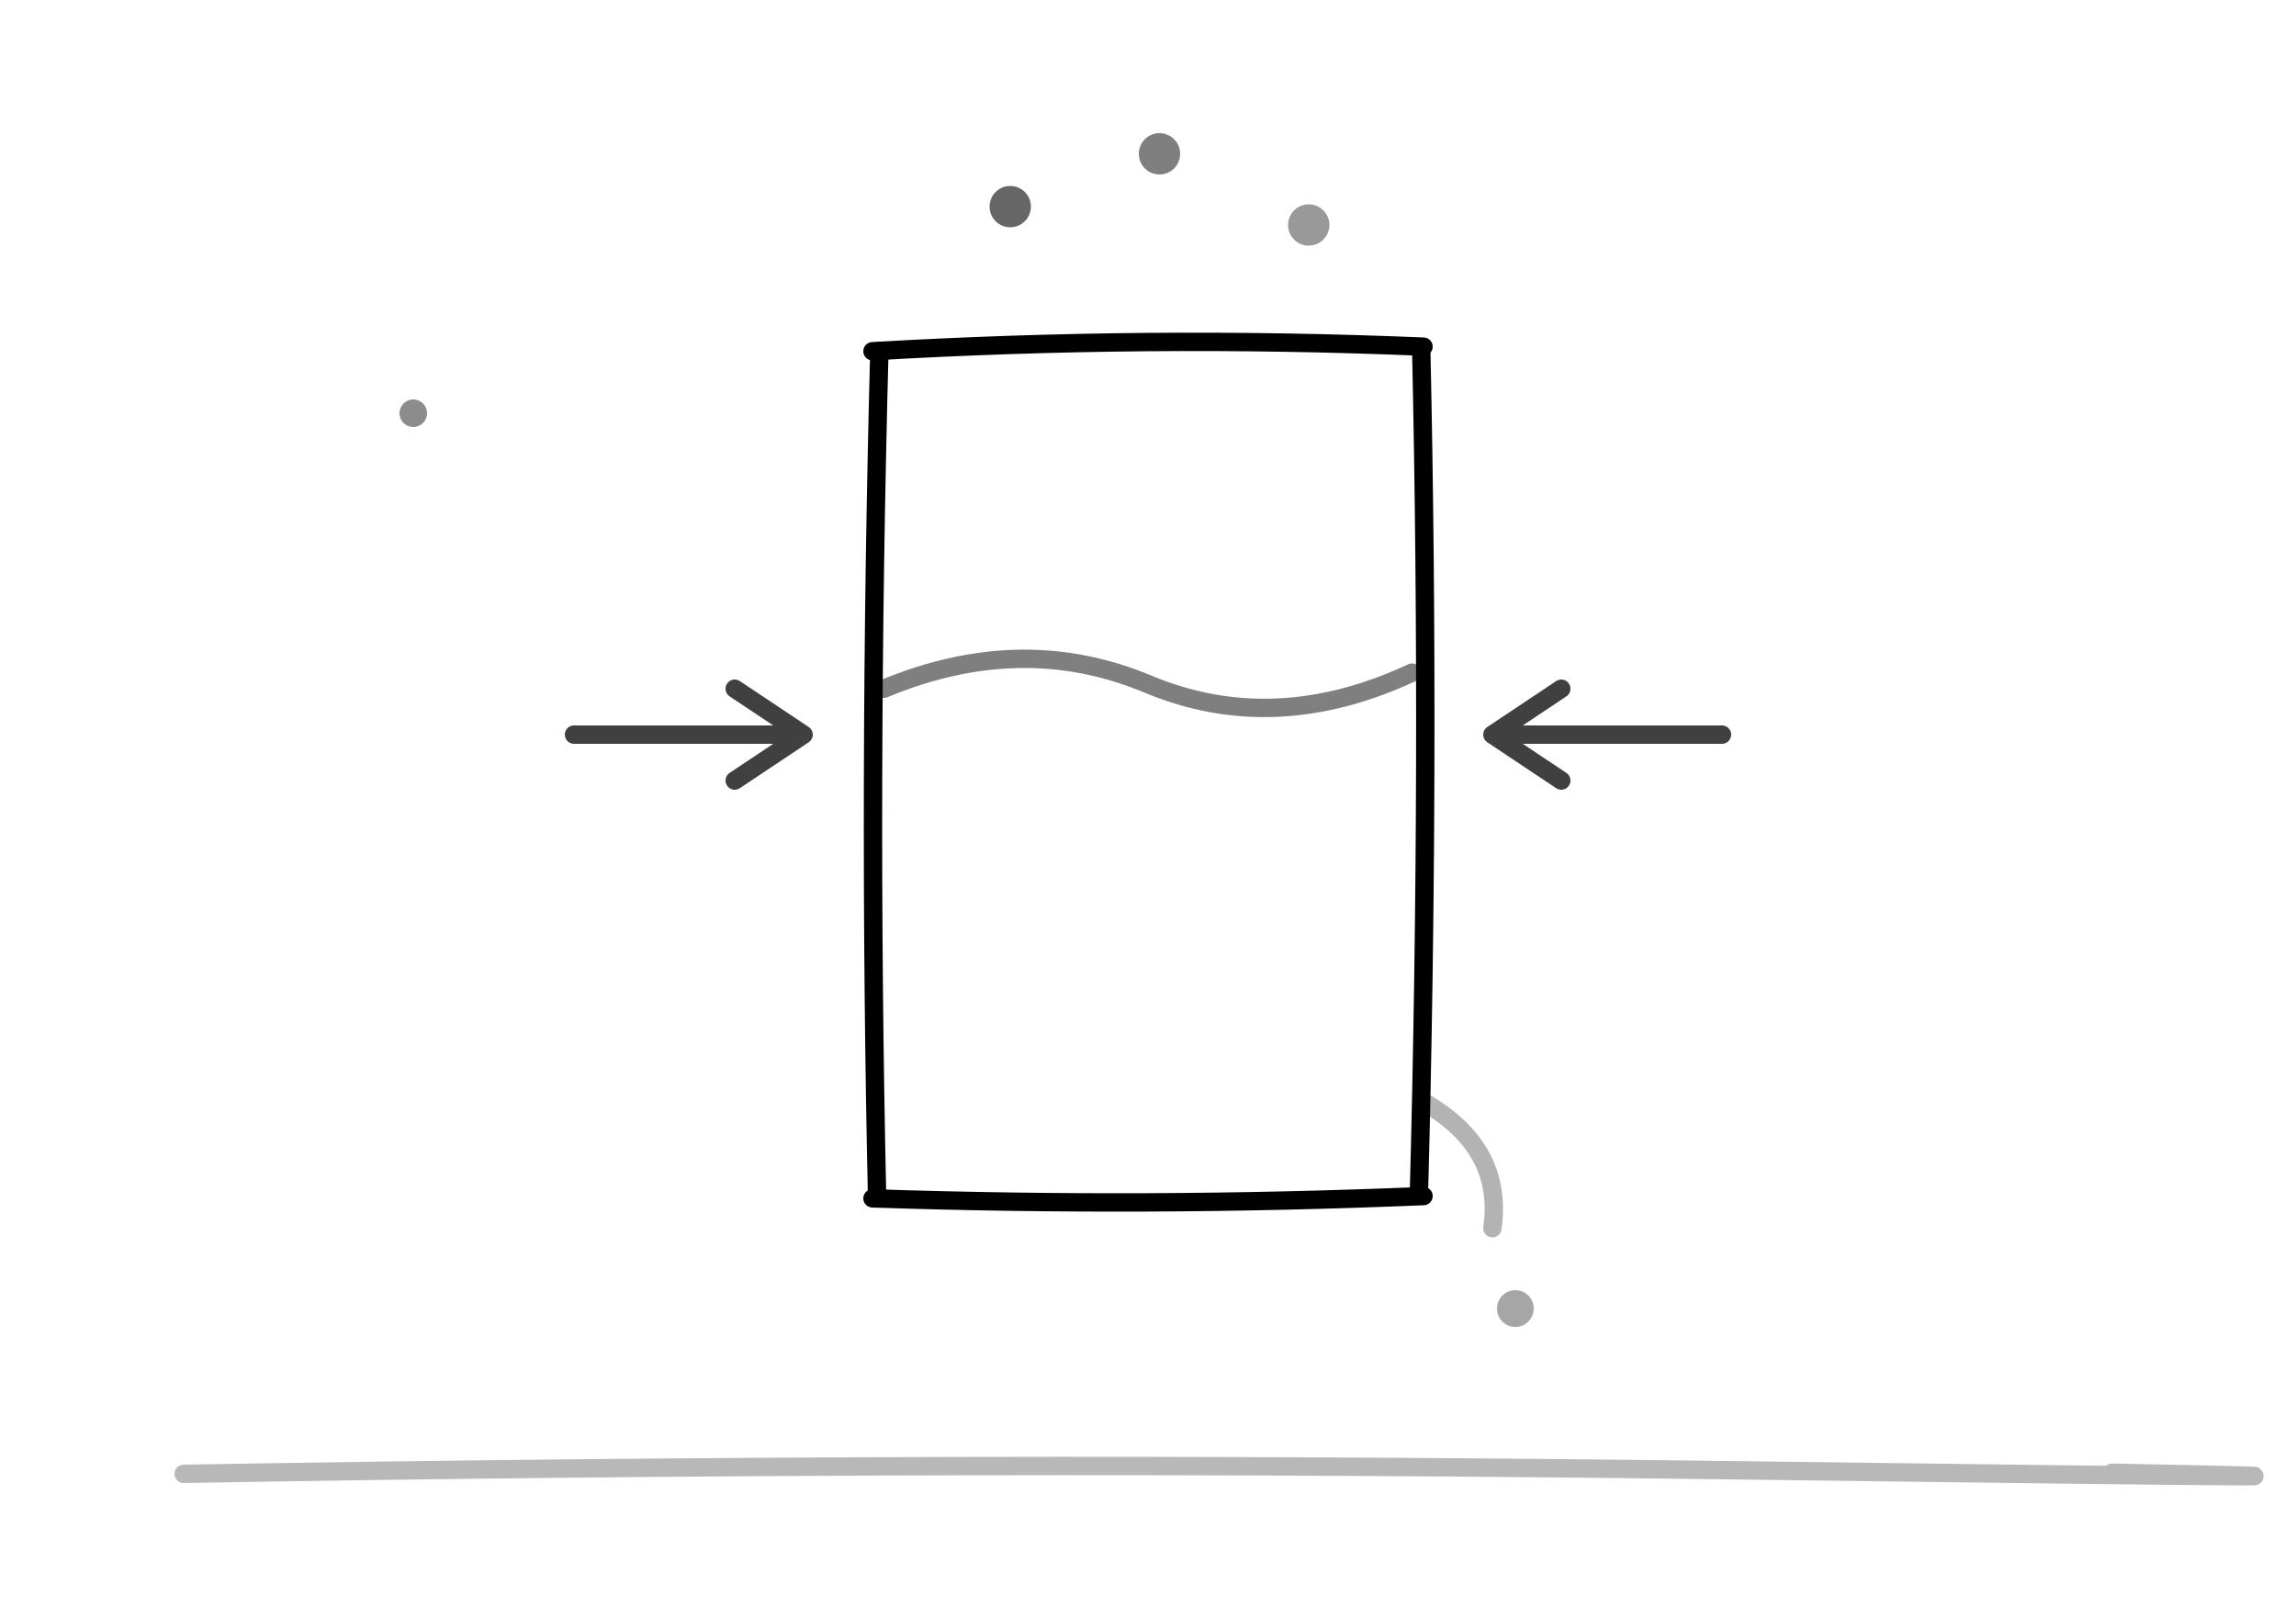
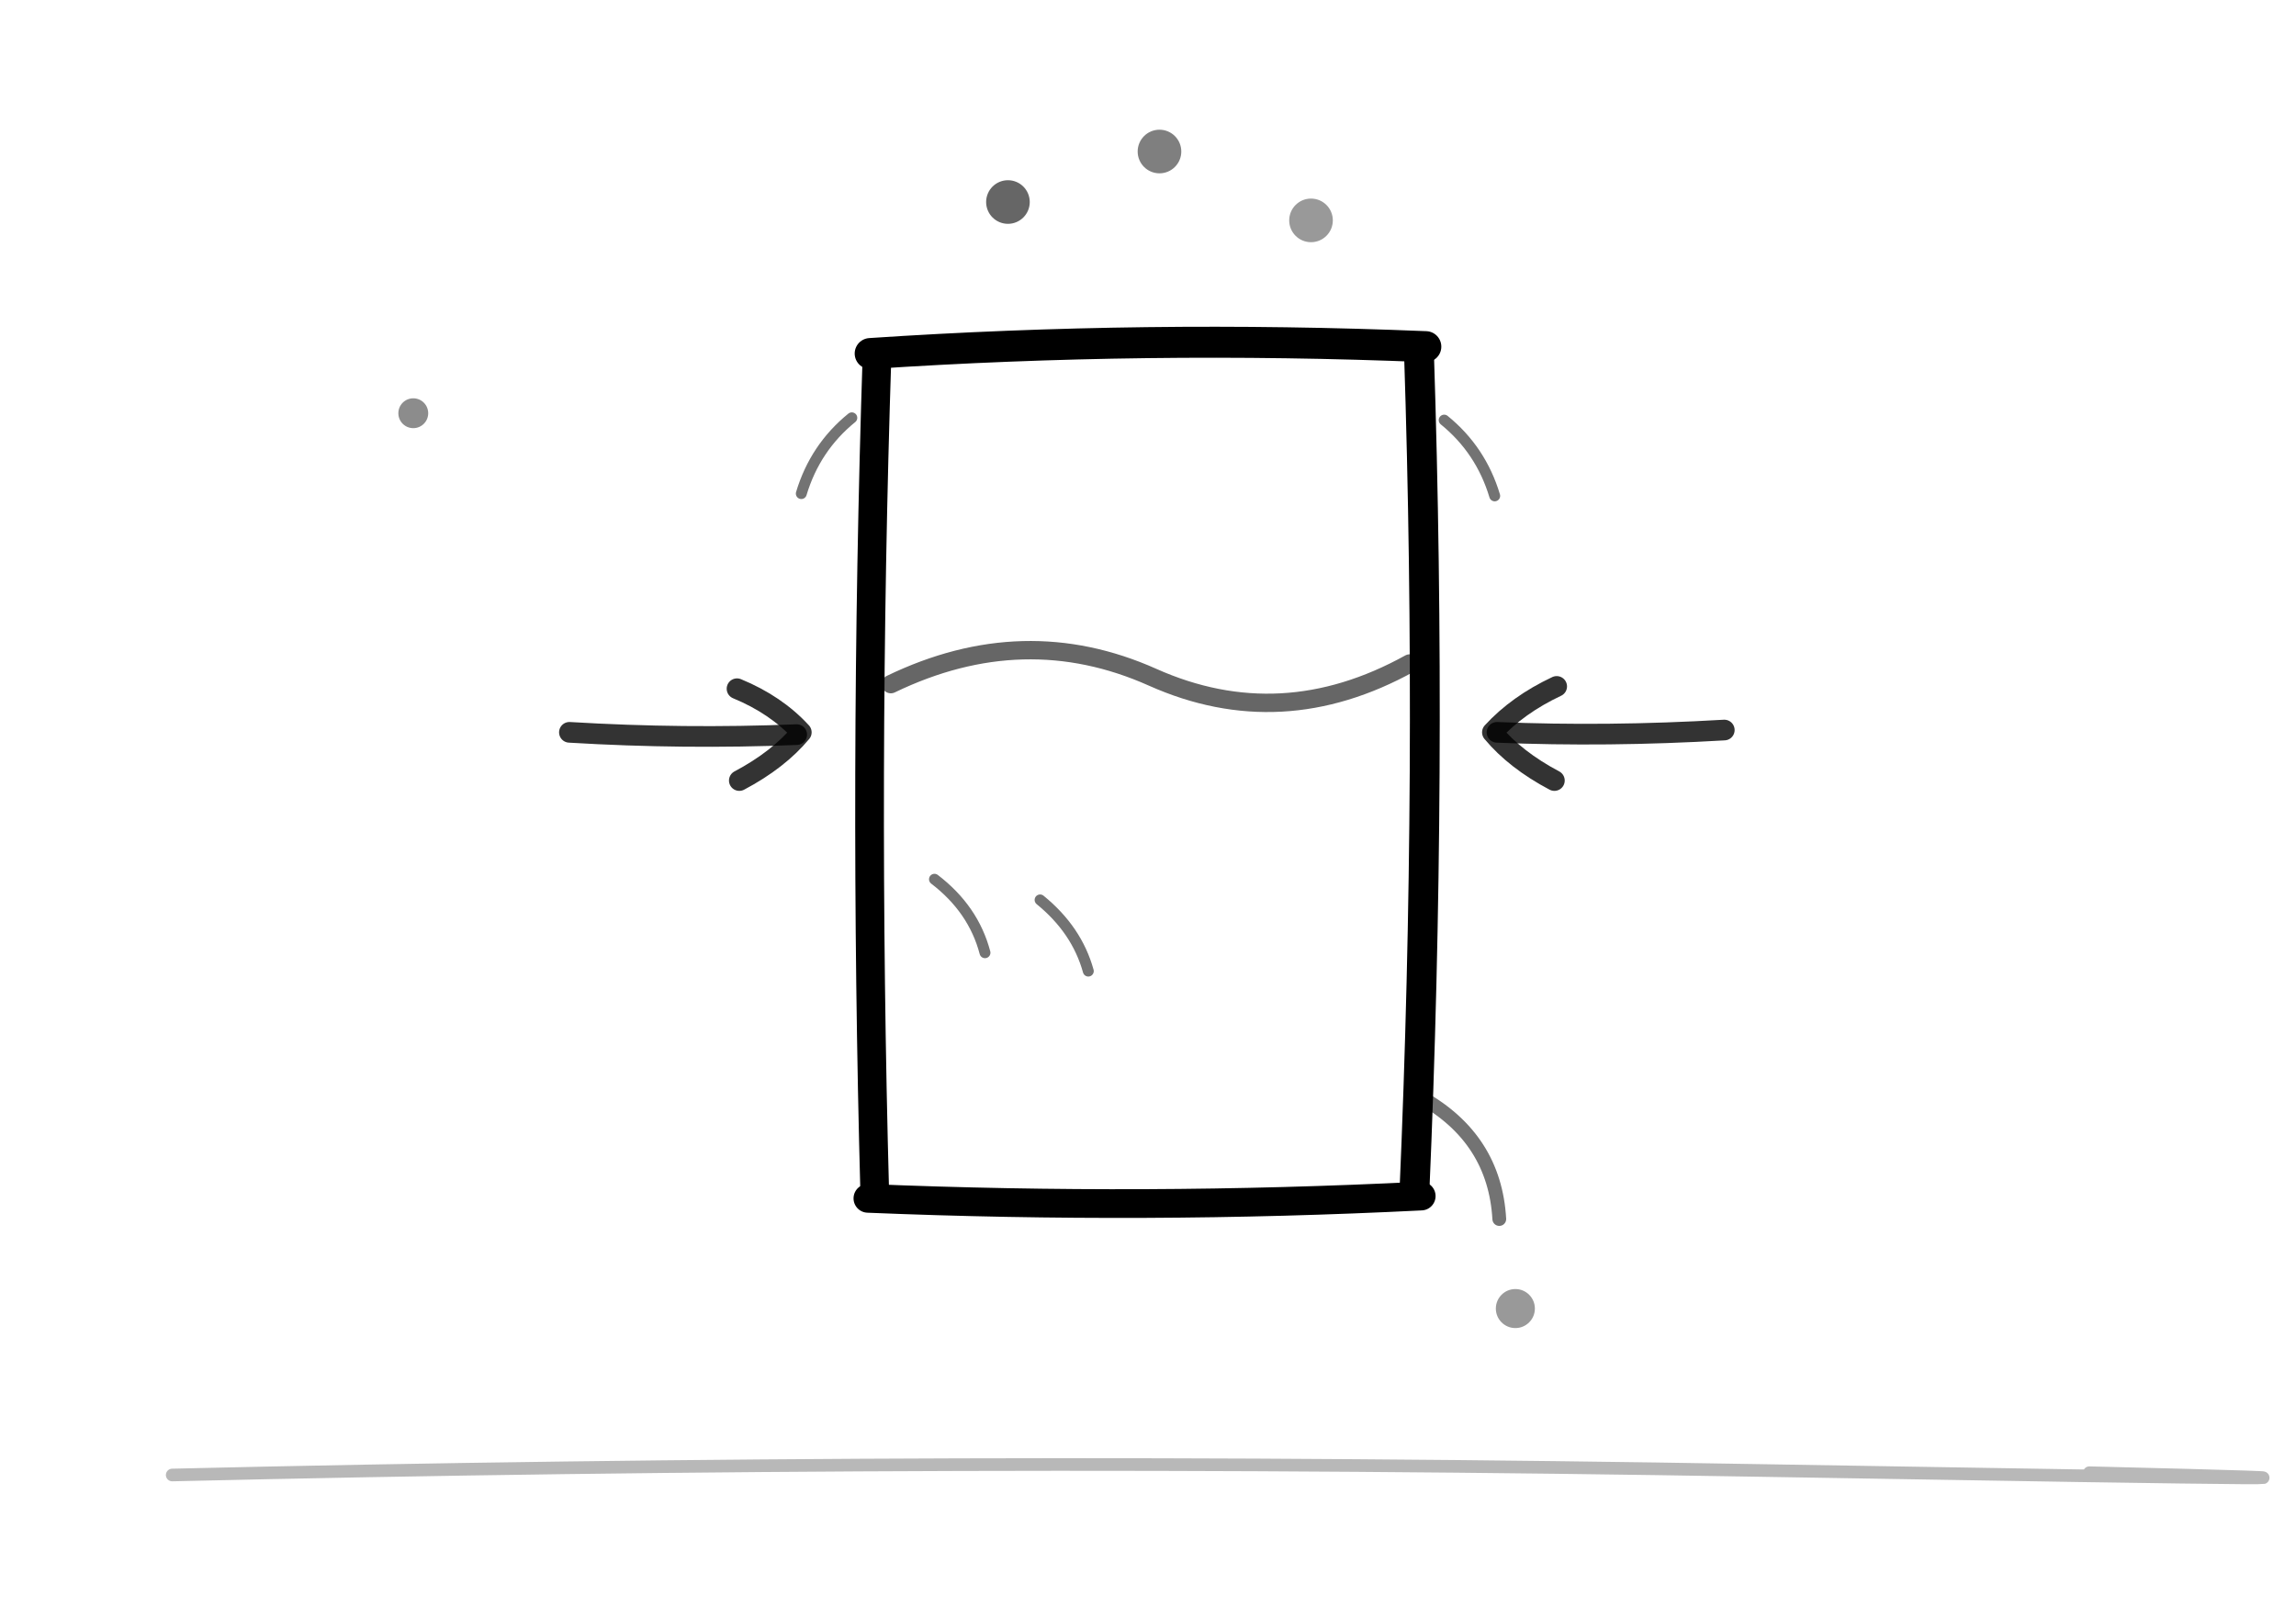
<svg viewBox="0 0 200 140" fill="none" stroke="currentColor" stroke-width="1.6" stroke-linecap="round" stroke-linejoin="round">
-   <path d="M76 30.6q24-1.4 48-.4" pathLength="100" />
-   <path d="M123.8 30.4q.8 36-.2 73.6" pathLength="100" />
-   <path d="M124 104.2q-24 1-48 .2" pathLength="100" />
-   <path d="M76.4 104.2q-.8-36 .2-73.6" pathLength="100" />
-   <path d="M77 60q12-5 23-.4t23-1" opacity=".5" pathLength="100" />
-   <circle cx="88" cy="18" r="1.8" fill="currentColor" stroke="none" opacity=".6" />
-   <circle cx="101" cy="13.4" r="1.8" fill="currentColor" stroke="none" opacity=".5" />
-   <circle cx="114" cy="19.6" r="1.8" fill="currentColor" stroke="none" opacity=".4" />
-   <path d="M50 64h20M70 64l-6-4M70 64l-6 4" opacity=".75" pathLength="100" />
-   <path d="M150 64h-20M130 64l6-4M130 64l6 4" opacity=".75" pathLength="100" />
-   <path d="M124 96q7 4 6 11" opacity=".3" pathLength="100" />
-   <circle cx="132" cy="114" r="1.6" fill="currentColor" stroke="none" opacity=".35" />
-   <path d="M16 128.4q68-1.2 136-.3t32 .2" opacity=".28" pathLength="100" />
-   <circle cx="36" cy="36" r="1.2" fill="currentColor" stroke="none" opacity=".45" />
+   <path d="M75.8 30.8q24-1.6 48.4-.6" stroke-width="2.7" pathLength="100" />
+   <path d="M123.6 30.6q1.2 36.6-.4 73.4" stroke-width="2.6" pathLength="100" />
+   <path d="M123.8 104.2q-24 1.2-48.2.2" stroke-width="2.5" pathLength="100" />
+   <path d="M76.2 104q-1-36.6 .2-73.2" stroke-width="2.5" pathLength="100" />
+   <path d="M77.6 59.6q11.6-5.6 22.8-.6t22.4-1.2" stroke-width="1.6" opacity=".6" pathLength="100" />
+   <path d="M81.4 76.6q3.4 2.6 4.4 6.4M90.6 78.4q3.2 2.6 4.2 6.2" stroke-width=".95" opacity=".55" pathLength="100" />
+   <path d="M49.6 63.8q10 .6 19.8 .2" stroke-width="1.8" opacity=".8" pathLength="100" />
+   <path d="M64.2 60q3.4 1.4 5.6 3.8-2 2.4-5.4 4.2" stroke-width="1.8" opacity=".8" pathLength="100" />
+   <path d="M150.2 63.6q-10.2.6-19.8.2" stroke-width="1.8" opacity=".8" pathLength="100" />
+   <path d="M135.6 59.8q-3.4 1.6-5.6 4 2 2.4 5.4 4.2" stroke-width="1.8" opacity=".8" pathLength="100" />
+   <path d="M74.2 36.4q-3.2 2.6-4.4 6.6M125.8 36.6q3.2 2.6 4.4 6.6" stroke-width=".95" opacity=".55" pathLength="100" />
+   <path d="M123.8 95.6q6.4 3.6 6.8 10.6" stroke-width="1.2" opacity=".55" pathLength="100" />
+   <circle cx="132" cy="114" r="1.7" fill="currentColor" stroke="none" opacity=".4" />
+   <circle cx="87.8" cy="17.6" r="1.9" fill="currentColor" stroke="none" opacity=".6" />
+   <circle cx="101" cy="13.2" r="1.9" fill="currentColor" stroke="none" opacity=".5" />
+   <circle cx="114.2" cy="19.2" r="1.9" fill="currentColor" stroke="none" opacity=".4" />
+   <path d="M15 128.5q68-1.6 138-.4t29 .2" stroke-width="1.1" opacity=".28" pathLength="100" />
+   <circle cx="36" cy="36" r="1.3" fill="currentColor" stroke="none" opacity=".45" />
</svg>
